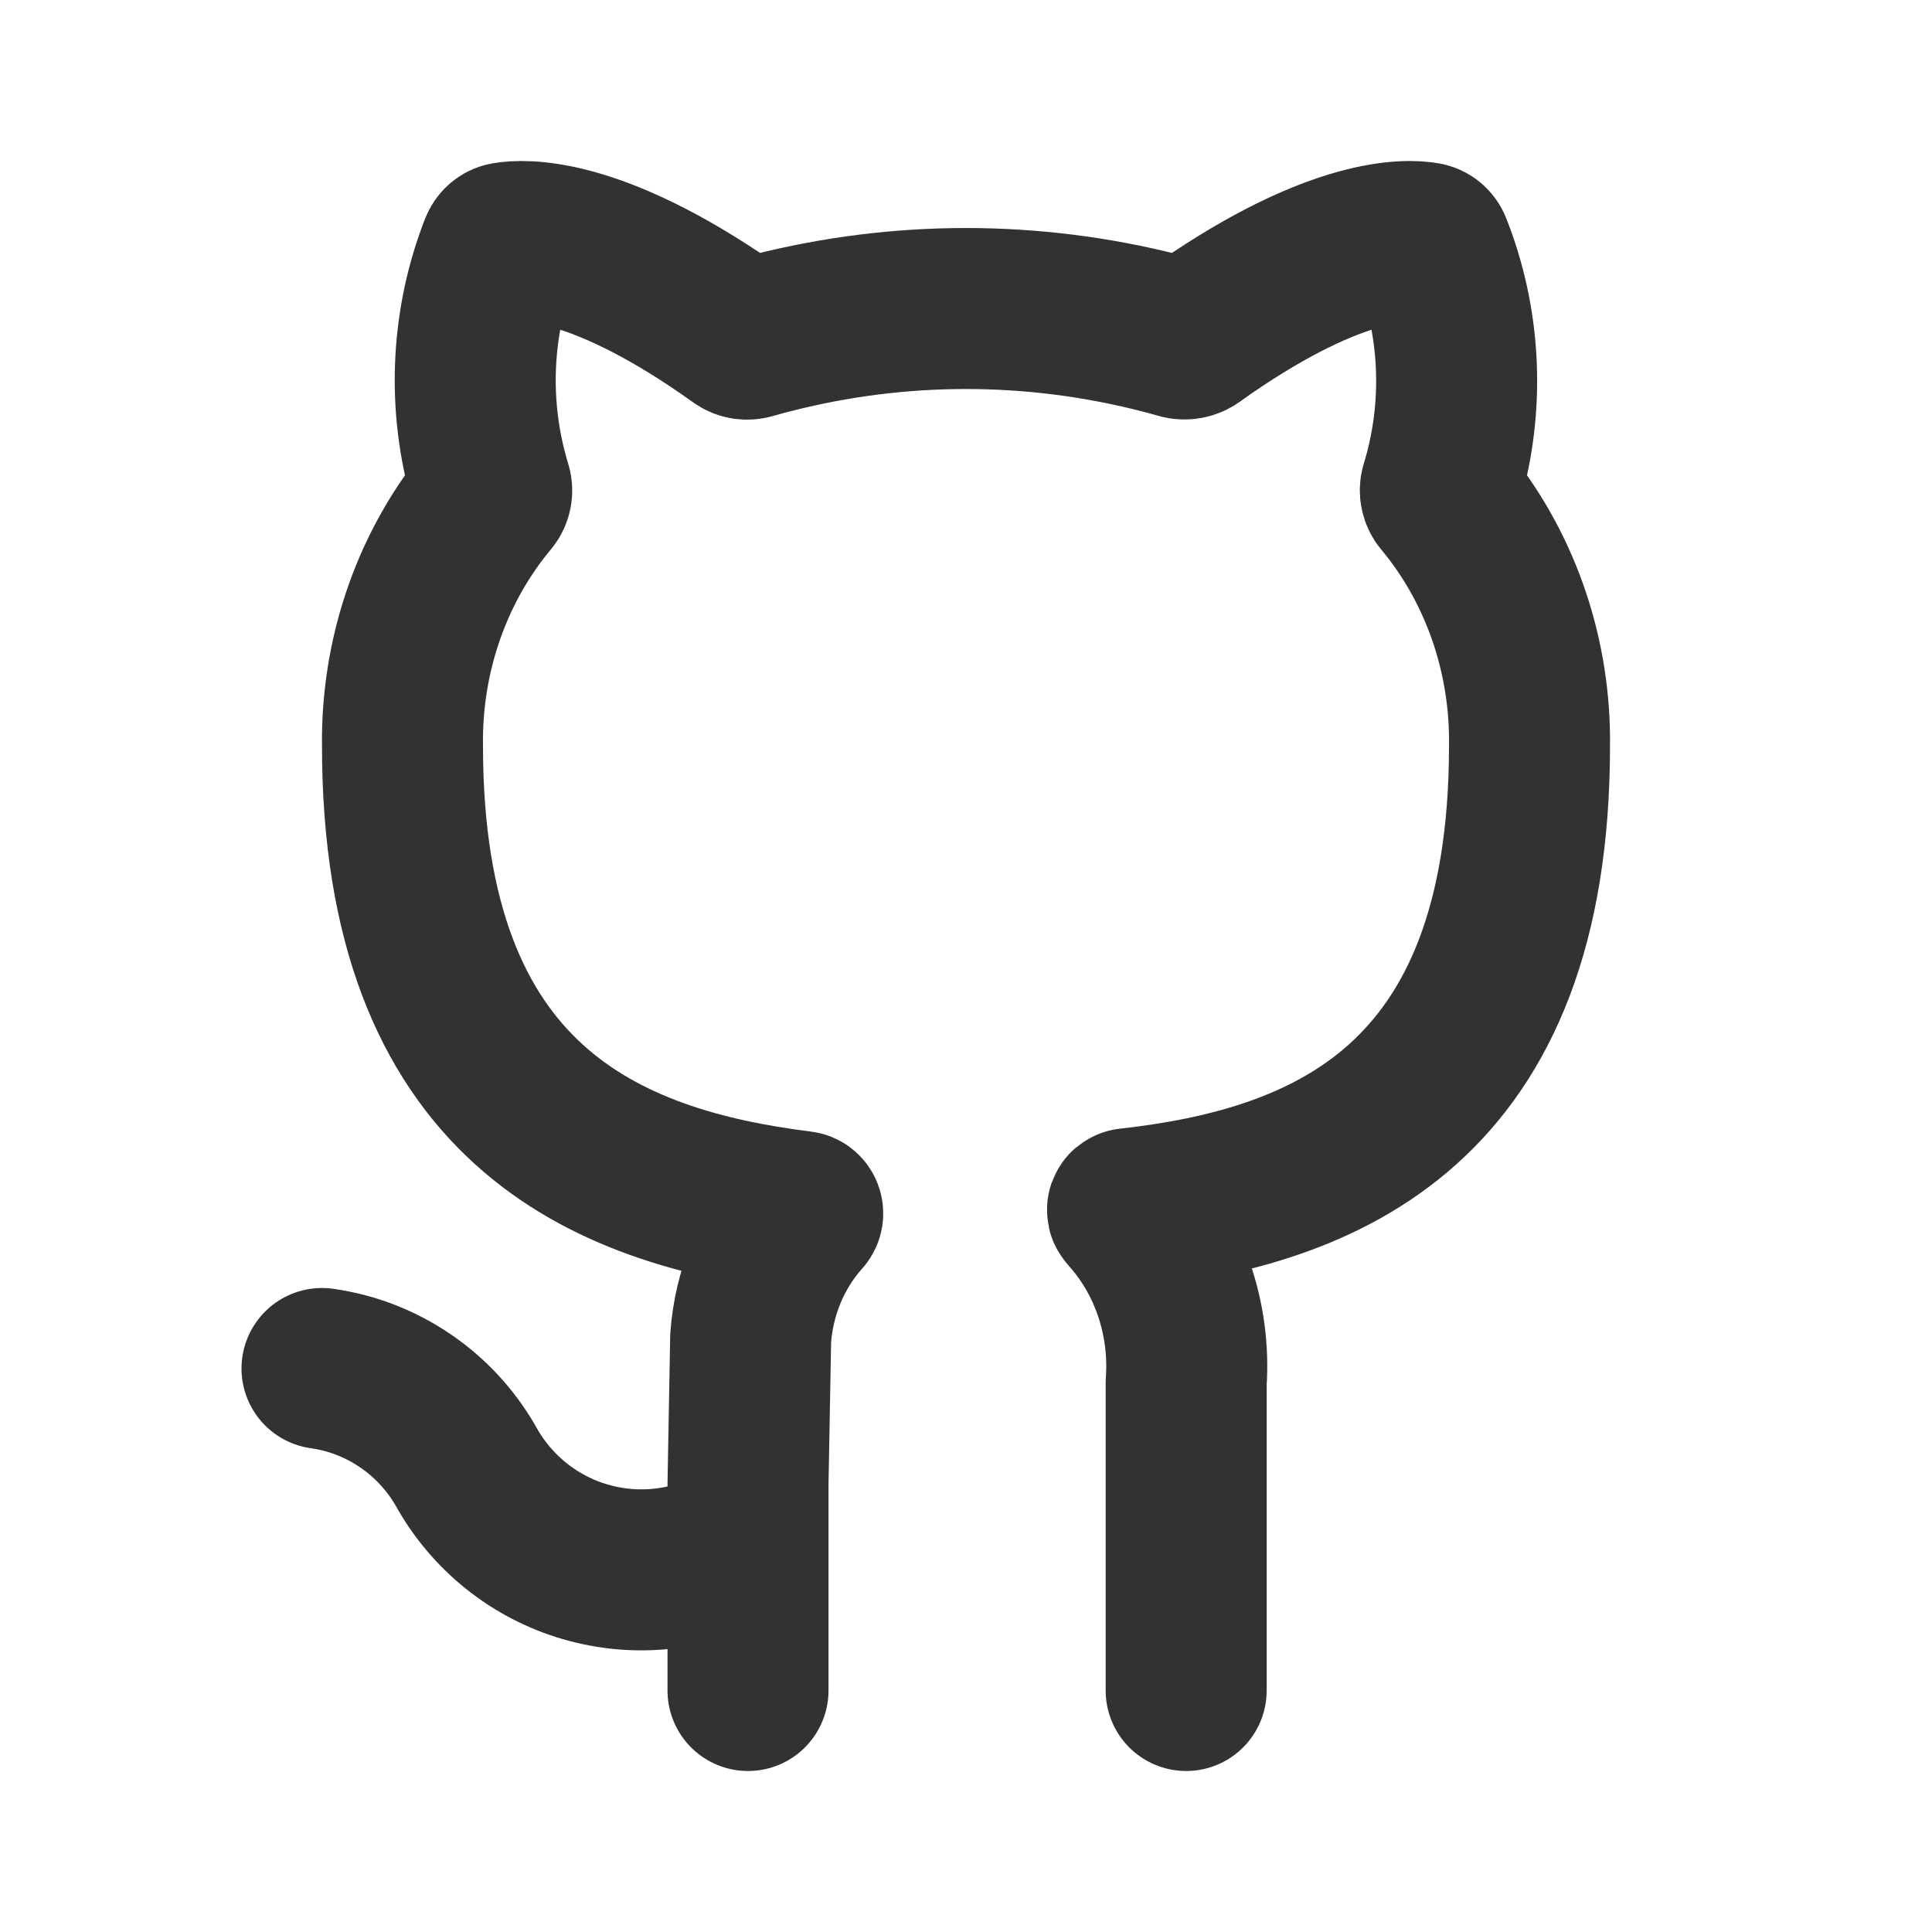
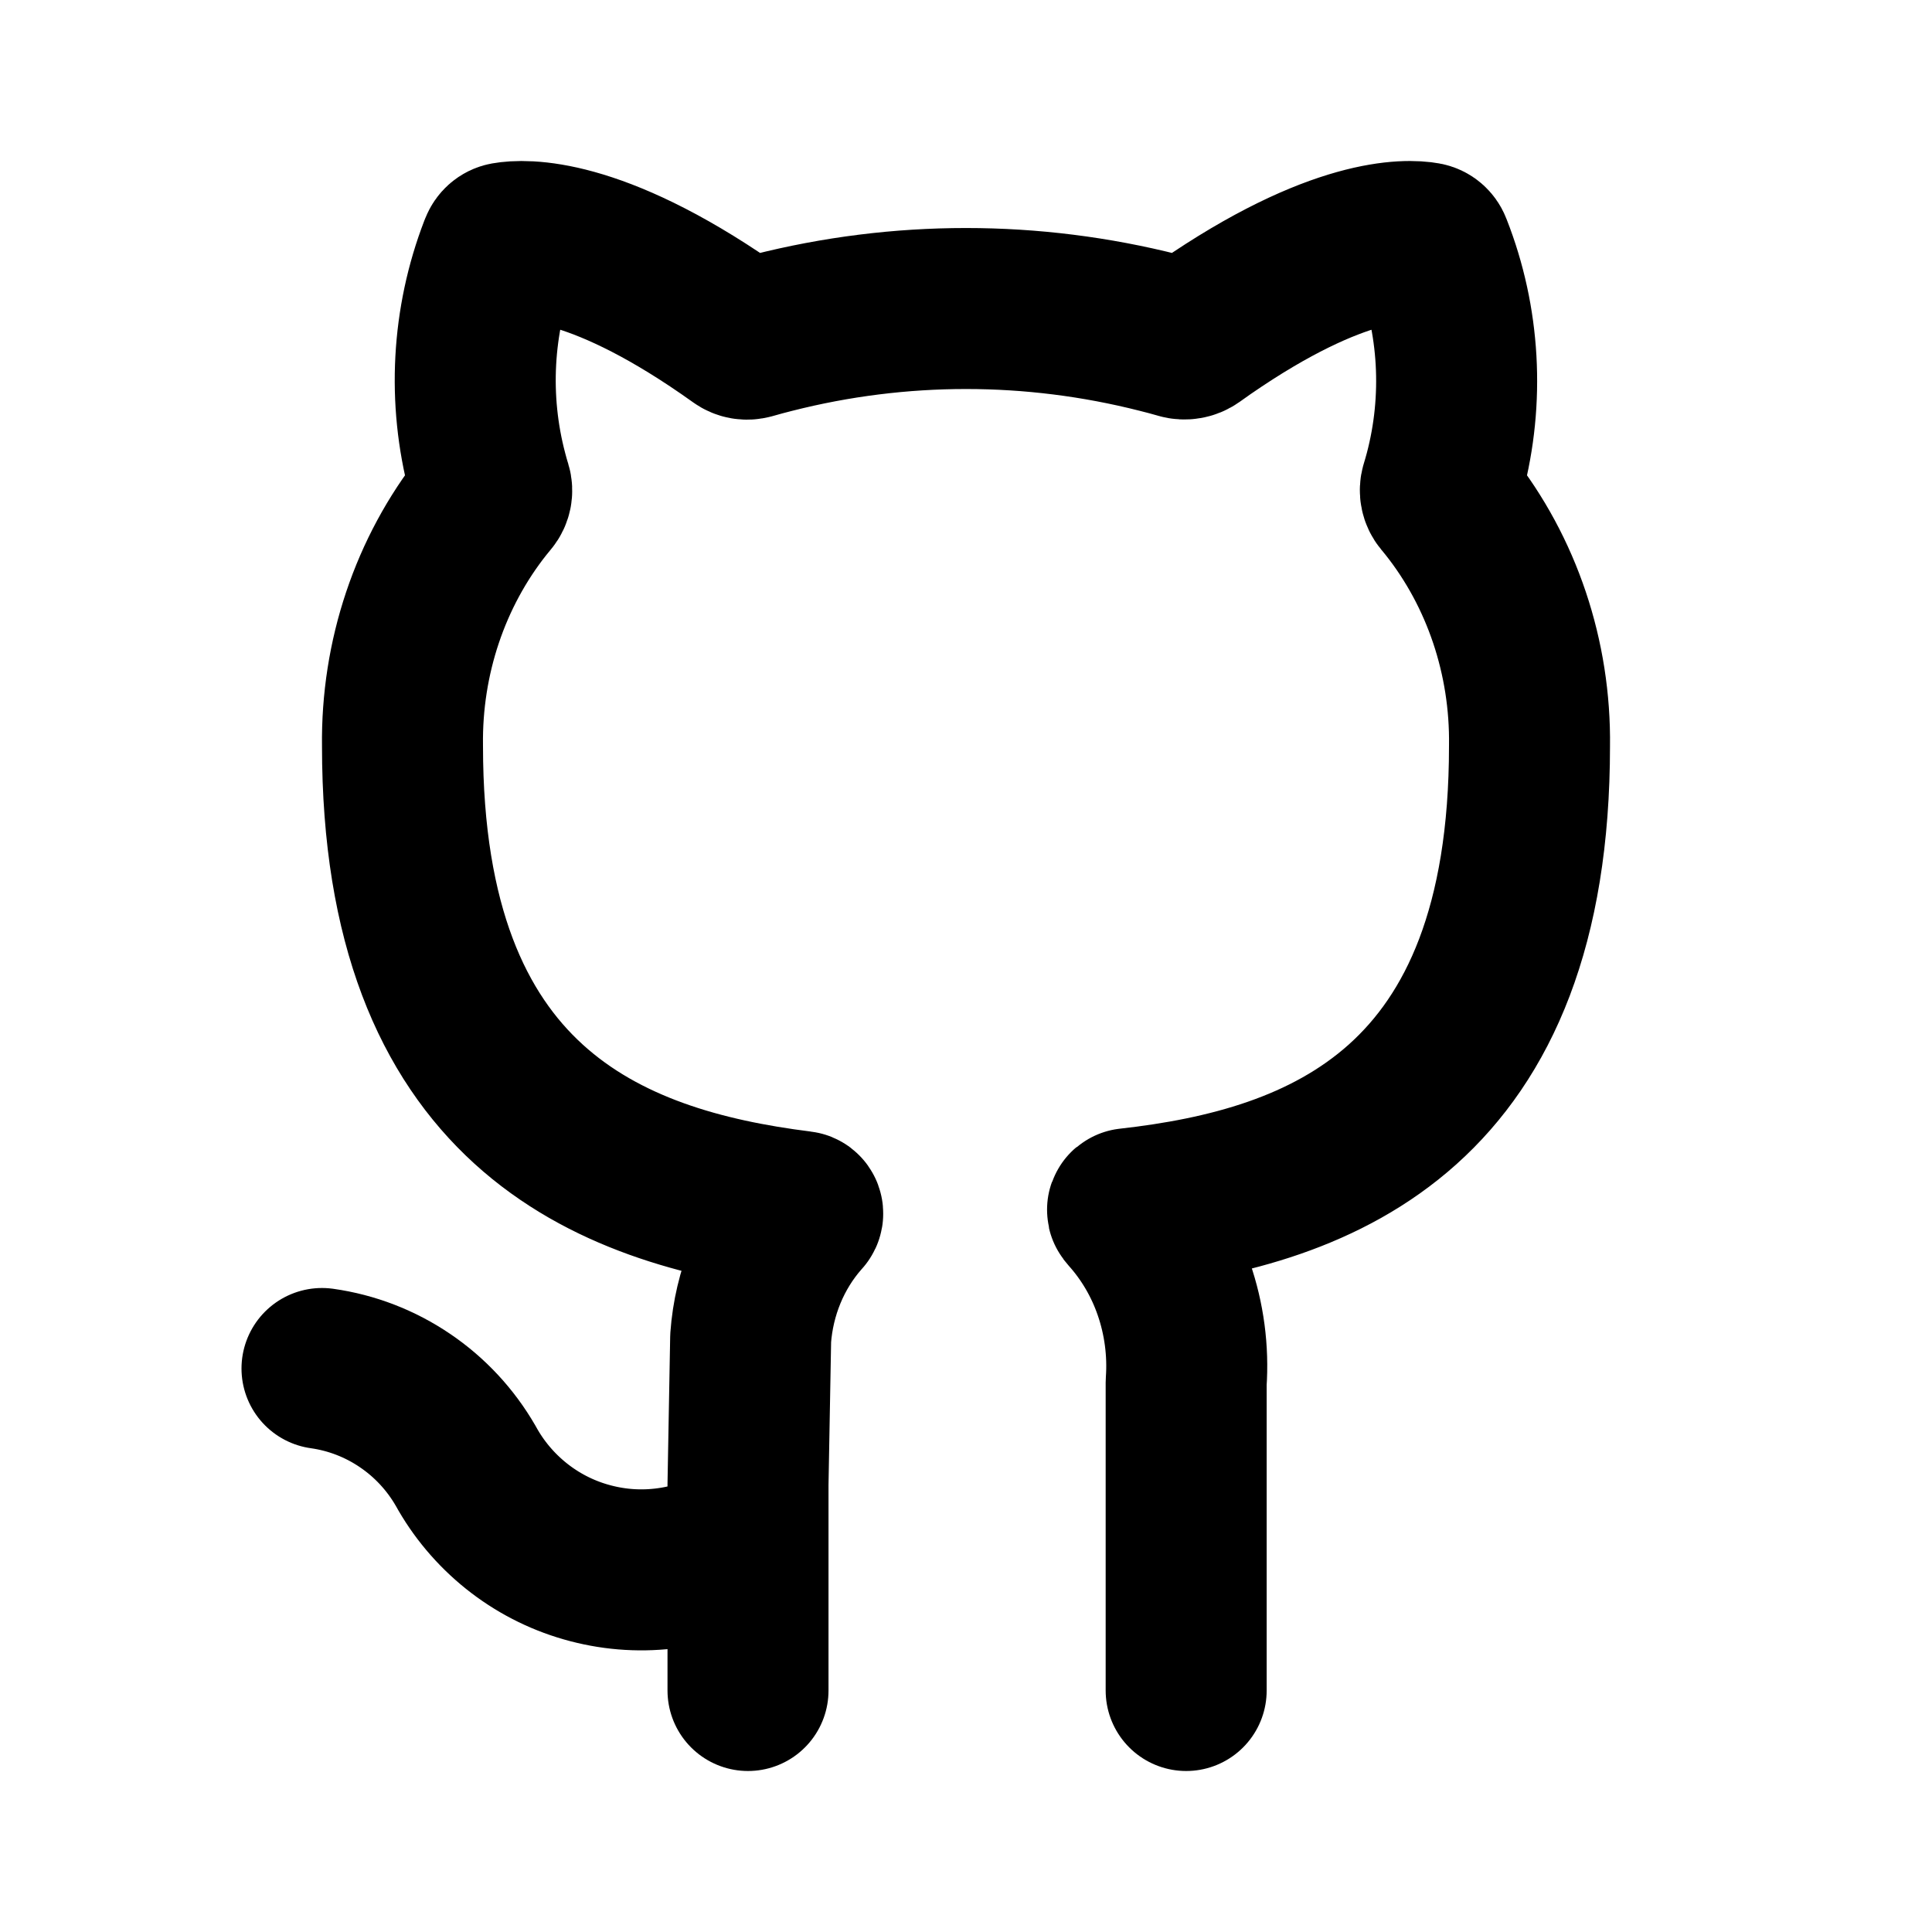
<svg xmlns="http://www.w3.org/2000/svg" width="800px" height="800px" viewBox="0 0 24 24" fill="none">
-   <path d="M9.292 21V18.441L9.325 16.622C9.366 16.056 9.586 15.523 9.949 15.11C9.954 15.104 9.96 15.098 9.965 15.092C9.979 15.076 9.97 15.051 9.949 15.049V15.049C7.526 14.746 5 13.723 5 9.267C4.985 8.17 5.343 7.106 6.004 6.272C6.028 6.243 6.051 6.214 6.075 6.185V6.185C6.106 6.148 6.116 6.098 6.102 6.051C6.101 6.049 6.1 6.046 6.099 6.043C6.083 5.99 6.068 5.937 6.054 5.883C5.811 4.965 5.863 3.984 6.205 3.098C6.208 3.092 6.21 3.085 6.213 3.079C6.226 3.046 6.253 3.021 6.287 3.015V3.015C6.502 2.977 7.37 2.925 9.033 4.073C9.085 4.109 9.137 4.146 9.191 4.184V4.184C9.229 4.212 9.278 4.22 9.323 4.207C9.325 4.207 9.326 4.206 9.328 4.206C9.417 4.181 9.506 4.156 9.596 4.134C11.177 3.732 12.823 3.732 14.404 4.134C14.489 4.155 14.574 4.178 14.658 4.202C14.66 4.203 14.662 4.203 14.664 4.204C14.717 4.219 14.775 4.209 14.82 4.177V4.177C14.87 4.141 14.919 4.107 14.967 4.073C16.626 2.928 17.489 2.976 17.705 3.015V3.015C17.74 3.021 17.768 3.046 17.781 3.079C17.783 3.084 17.784 3.088 17.786 3.092C18.134 3.978 18.189 4.962 17.946 5.883C17.931 5.938 17.916 5.993 17.899 6.047V6.047C17.884 6.096 17.895 6.149 17.928 6.189C17.929 6.19 17.93 6.191 17.931 6.192C17.953 6.219 17.974 6.245 17.996 6.272C18.657 7.106 19.015 8.17 19 9.267C19 13.747 16.456 14.743 14.021 15.015V15.015C14.007 15.017 14.001 15.033 14.011 15.044C14.014 15.048 14.018 15.052 14.021 15.056C14.267 15.33 14.458 15.654 14.581 16.01C14.71 16.382 14.763 16.78 14.735 17.175V21" stroke="#323232" stroke-width="2" stroke-linecap="round" stroke-linejoin="round" />
-   <path d="M4 17C4.369 17.052 4.722 17.188 5.031 17.398C5.34 17.607 5.597 17.884 5.784 18.208C5.942 18.496 6.156 18.75 6.413 18.956C6.669 19.161 6.964 19.314 7.279 19.404C7.595 19.495 7.925 19.523 8.251 19.485C8.577 19.448 8.893 19.346 9.179 19.186" stroke="#323232" stroke-width="2" stroke-linecap="round" stroke-linejoin="round" />
+   <path d="M9.292 21V18.441L9.325 16.622C9.366 16.056 9.586 15.523 9.949 15.11C9.954 15.104 9.96 15.098 9.965 15.092C9.979 15.076 9.97 15.051 9.949 15.049V15.049C7.526 14.746 5 13.723 5 9.267C4.985 8.17 5.343 7.106 6.004 6.272C6.028 6.243 6.051 6.214 6.075 6.185V6.185C6.106 6.148 6.116 6.098 6.102 6.051C6.101 6.049 6.1 6.046 6.099 6.043C6.083 5.99 6.068 5.937 6.054 5.883C5.811 4.965 5.863 3.984 6.205 3.098C6.208 3.092 6.21 3.085 6.213 3.079C6.226 3.046 6.253 3.021 6.287 3.015V3.015C6.502 2.977 7.37 2.925 9.033 4.073C9.085 4.109 9.137 4.146 9.191 4.184V4.184C9.229 4.212 9.278 4.22 9.323 4.207C9.325 4.207 9.326 4.206 9.328 4.206C9.417 4.181 9.506 4.156 9.596 4.134C11.177 3.732 12.823 3.732 14.404 4.134C14.489 4.155 14.574 4.178 14.658 4.202C14.66 4.203 14.662 4.203 14.664 4.204C14.717 4.219 14.775 4.209 14.82 4.177V4.177C14.87 4.141 14.919 4.107 14.967 4.073C16.626 2.928 17.489 2.976 17.705 3.015V3.015C17.74 3.021 17.768 3.046 17.781 3.079C17.783 3.084 17.784 3.088 17.786 3.092C18.134 3.978 18.189 4.962 17.946 5.883C17.931 5.938 17.916 5.993 17.899 6.047V6.047C17.884 6.096 17.895 6.149 17.928 6.189C17.929 6.19 17.93 6.191 17.931 6.192C17.953 6.219 17.974 6.245 17.996 6.272C18.657 7.106 19.015 8.17 19 9.267C19 13.747 16.456 14.743 14.021 15.015V15.015C14.007 15.017 14.001 15.033 14.011 15.044C14.014 15.048 14.018 15.052 14.021 15.056C14.267 15.33 14.458 15.654 14.581 16.01C14.71 16.382 14.763 16.78 14.735 17.175V21" stroke="#000000" stroke-width="2" stroke-linecap="round" stroke-linejoin="round" />
+   <path d="M4 17C4.369 17.052 4.722 17.188 5.031 17.398C5.34 17.607 5.597 17.884 5.784 18.208C5.942 18.496 6.156 18.75 6.413 18.956C6.669 19.161 6.964 19.314 7.279 19.404C7.595 19.495 7.925 19.523 8.251 19.485C8.577 19.448 8.893 19.346 9.179 19.186" stroke="#000000" stroke-width="2" stroke-linecap="round" stroke-linejoin="round" />
</svg>
